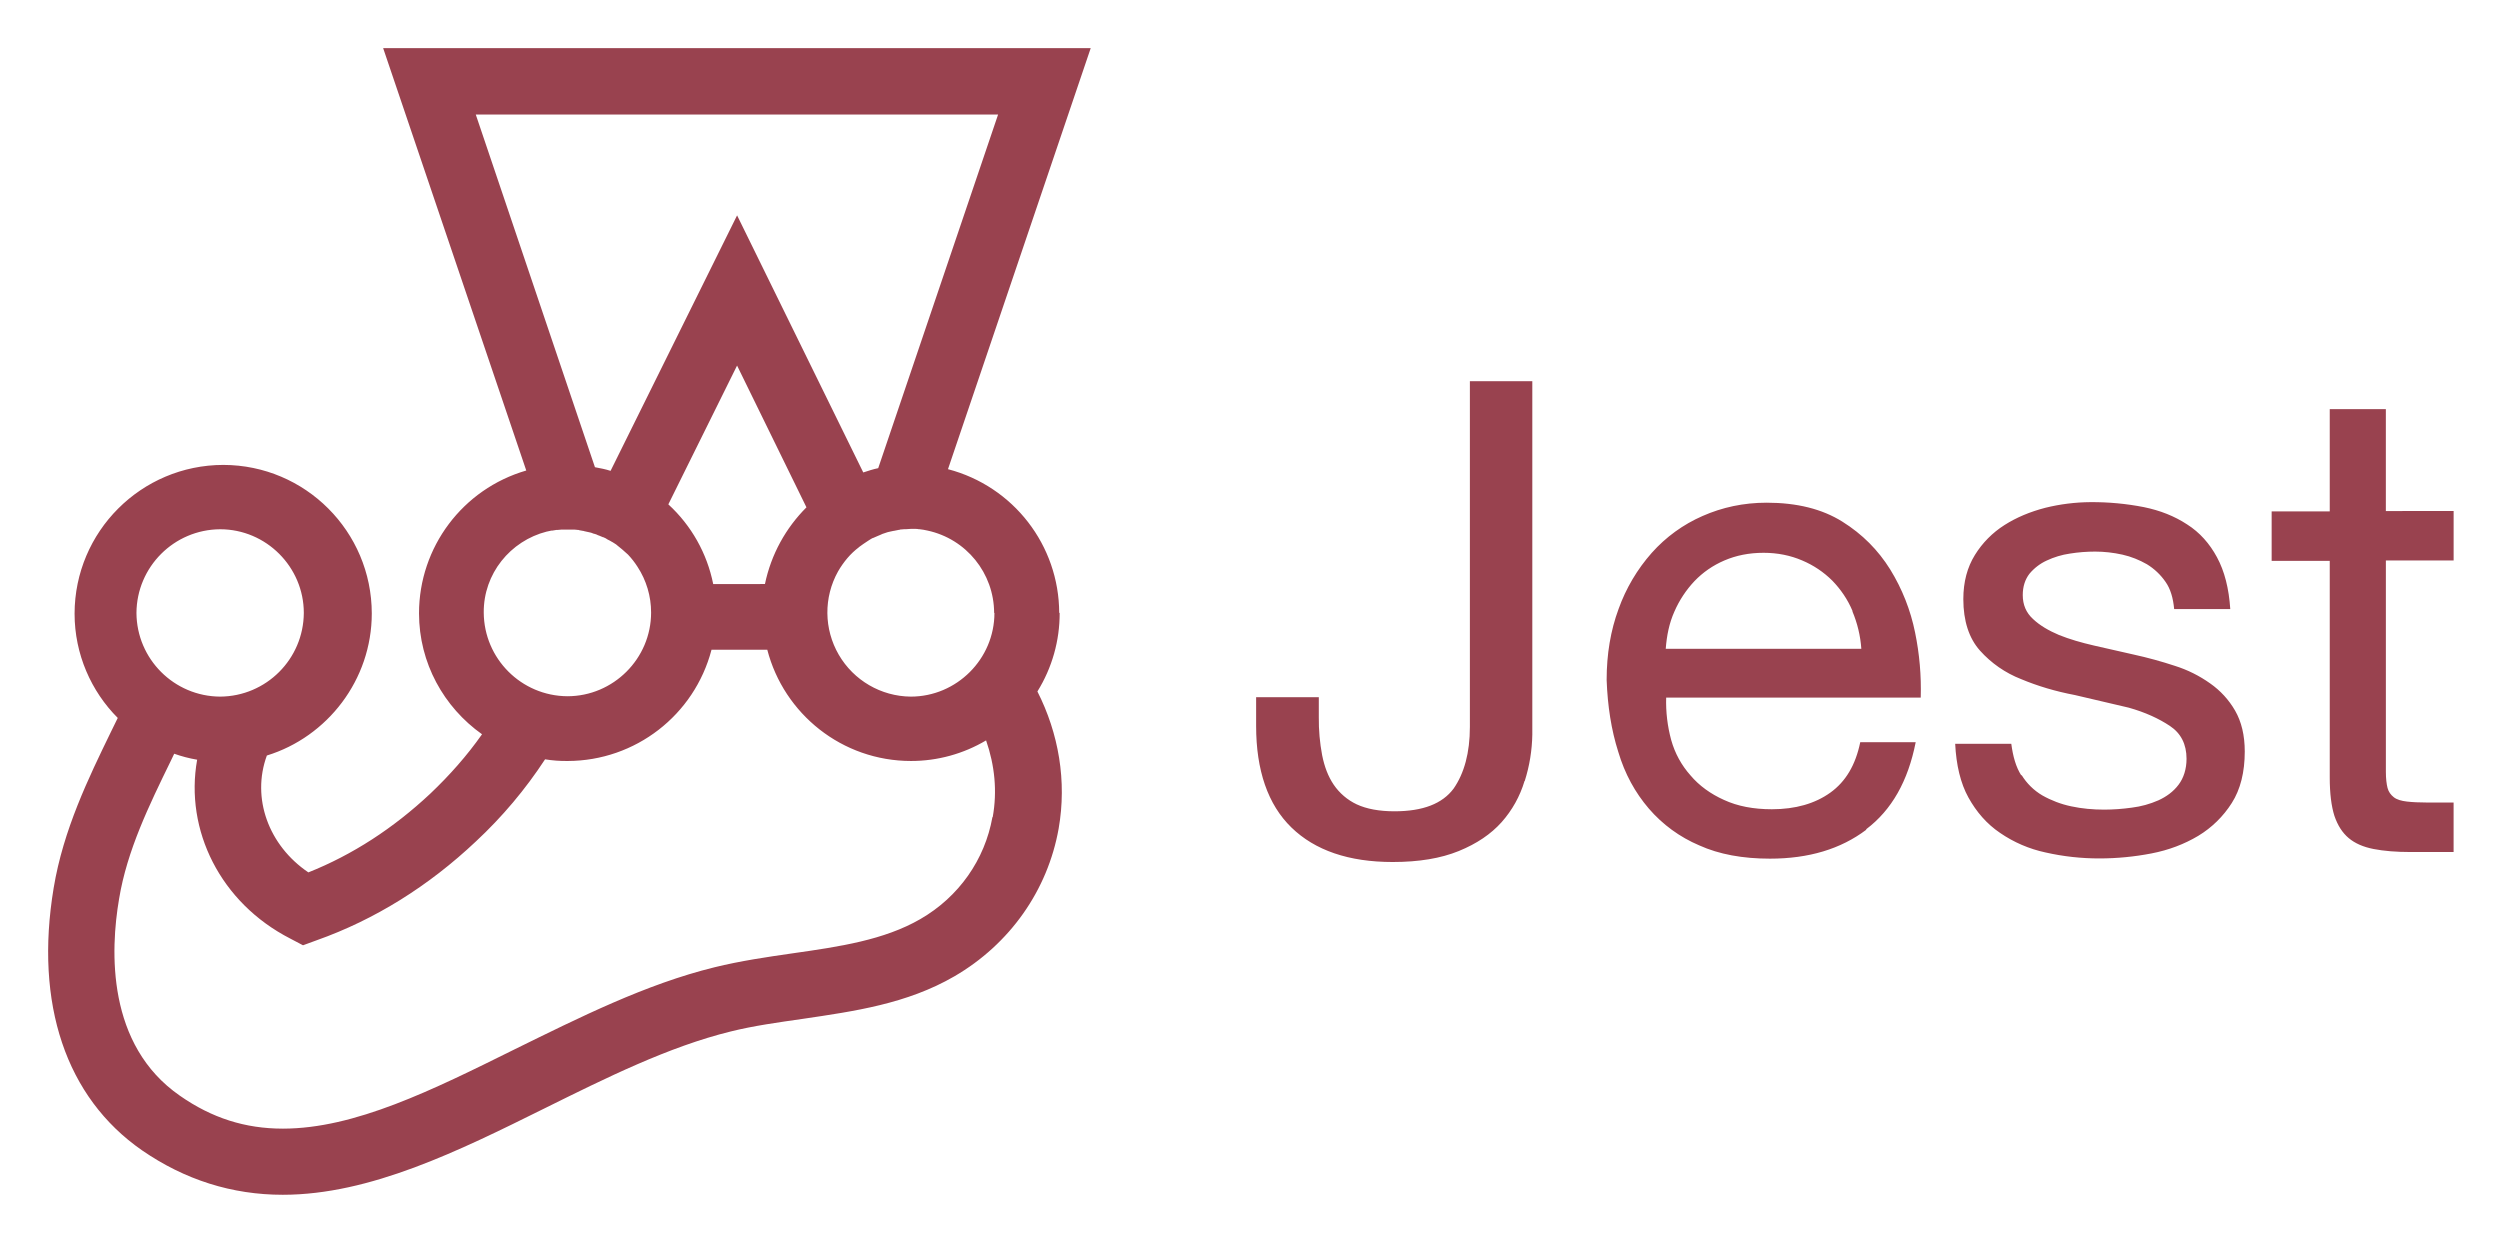
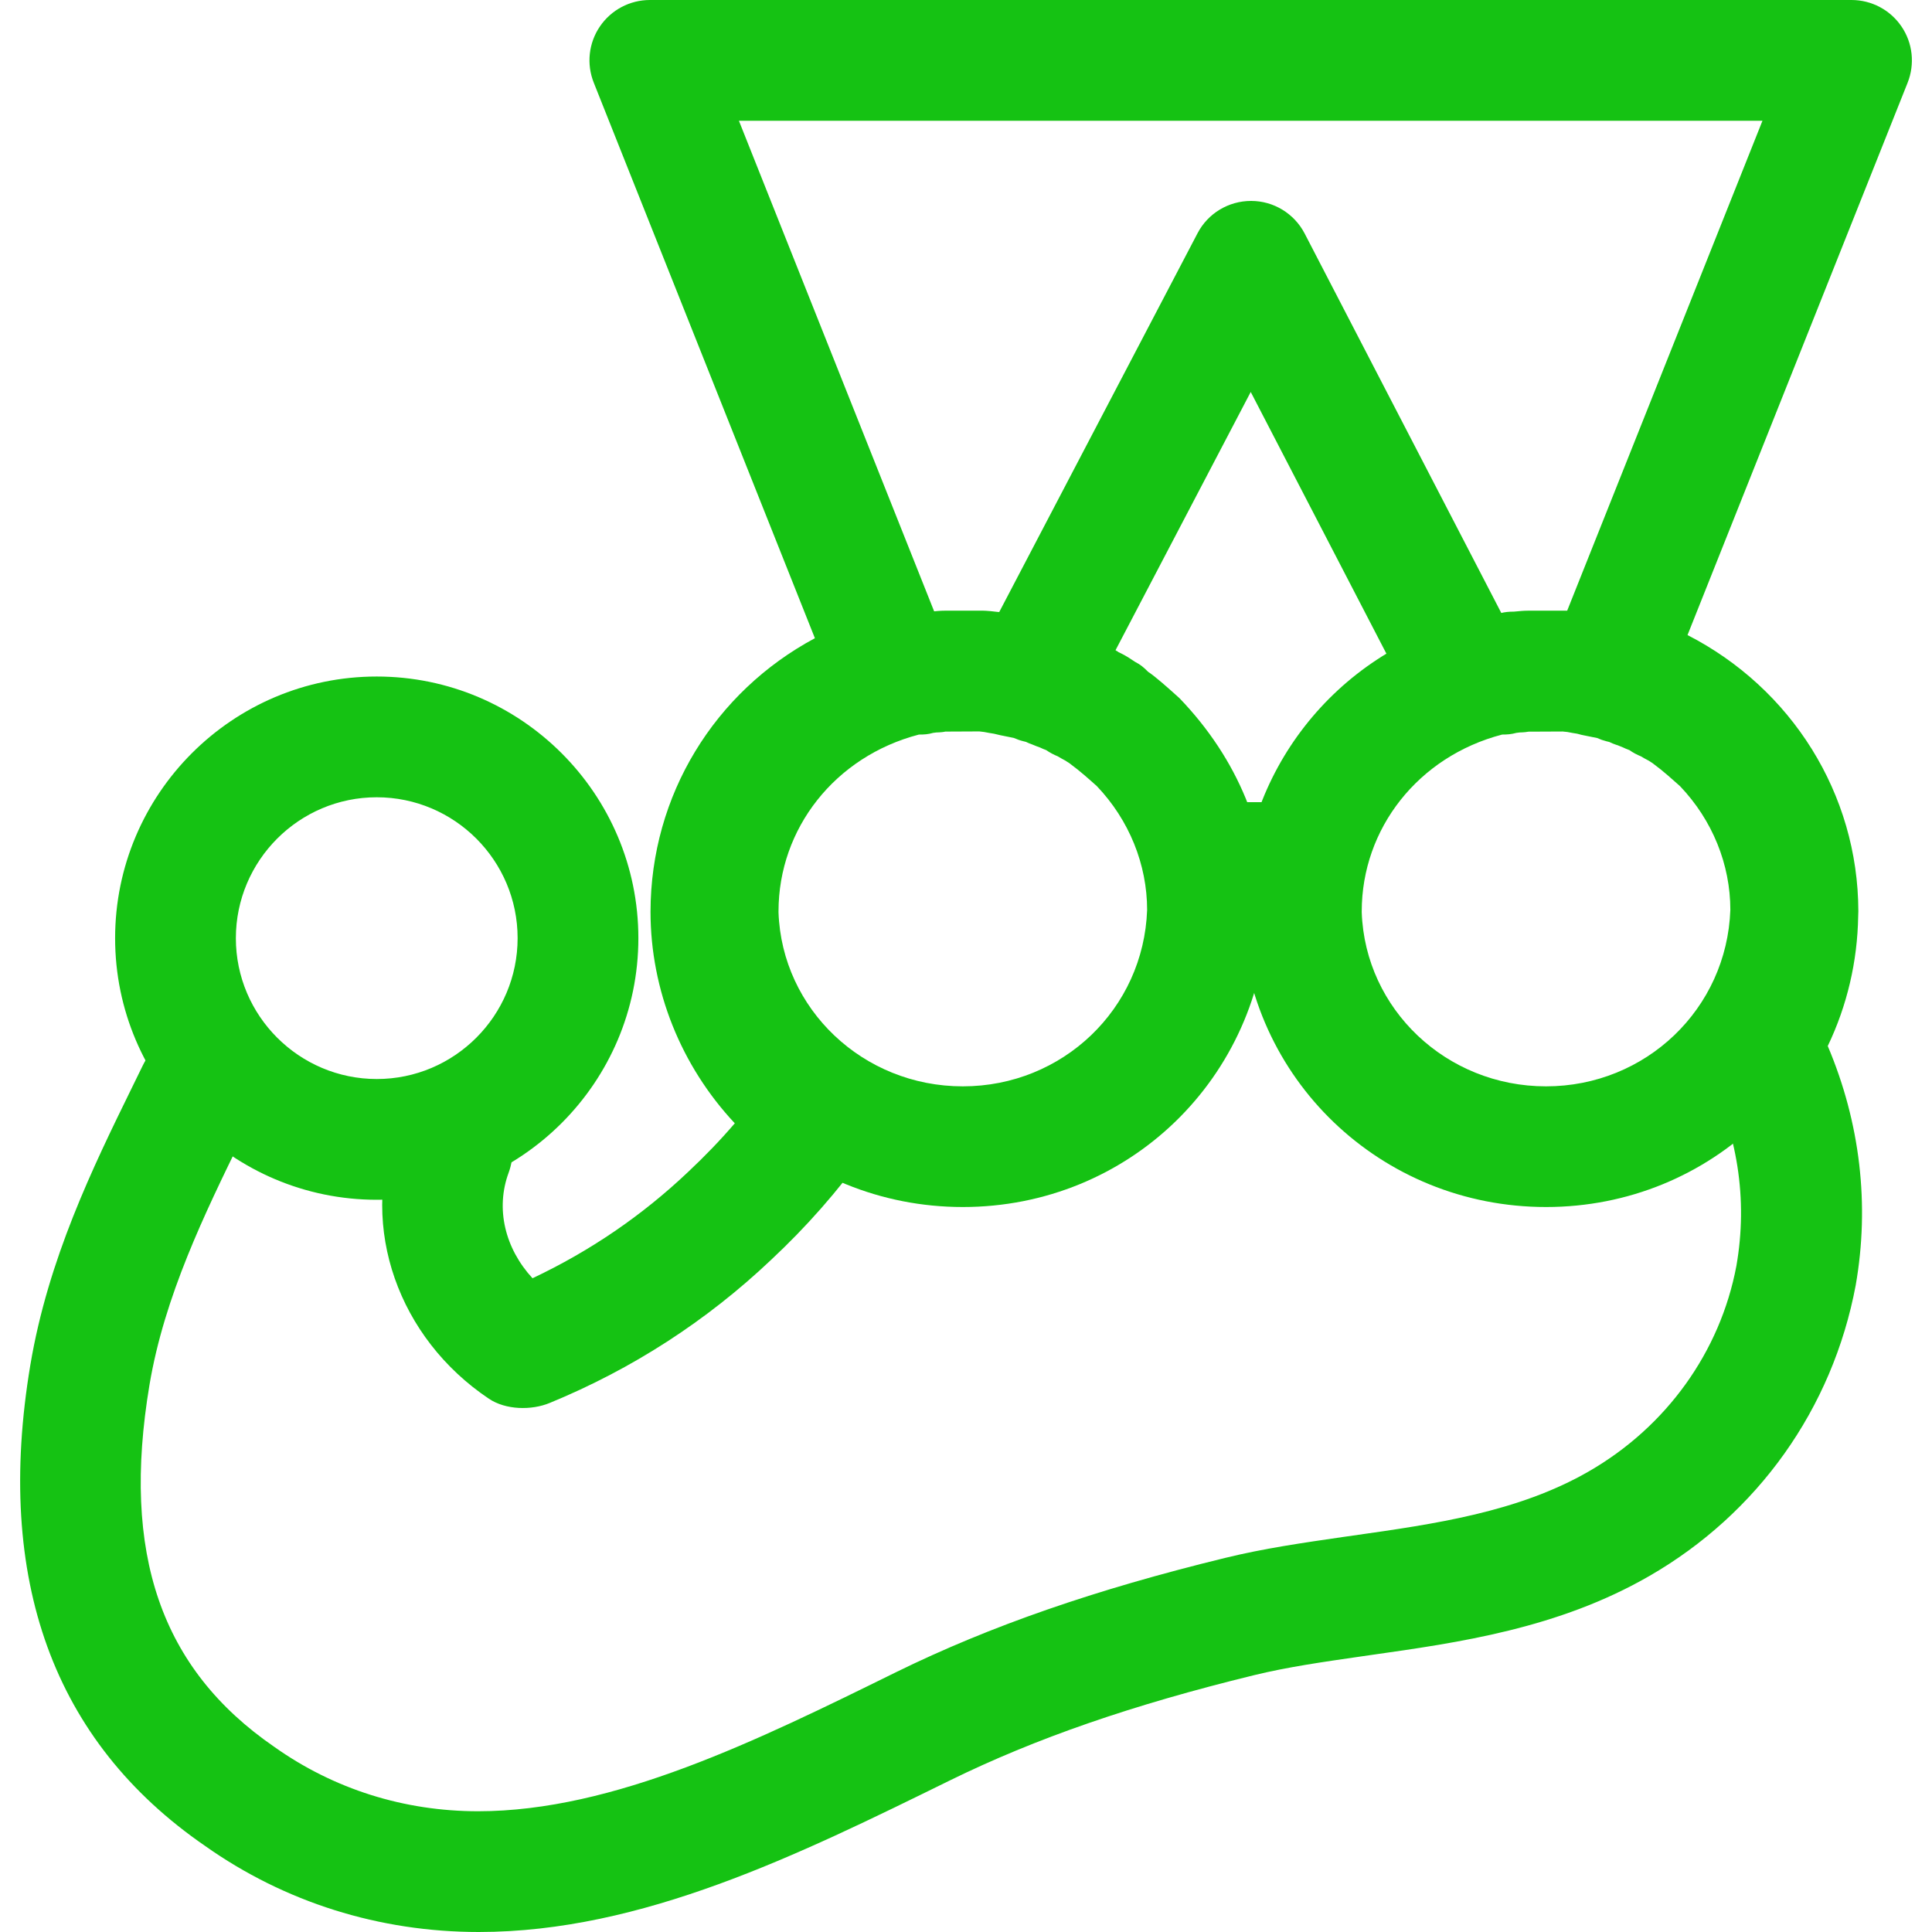
- <svg xmlns="http://www.w3.org/2000/svg" xmlns:xlink="http://www.w3.org/1999/xlink" role="img" viewBox="-1.41 -1.41 99.19 49.19" version="1.1" id="svg829">
-   <defs id="defs833" />
-   <use x=".5" y=".5" xlink:href="#a" id="use824" />
-   <symbol id="a" overflow="visible">
-     <path fill="#99424f" d="M40.115 22.409a5.91 5.91 0 0 0-4.413-5.704L41.365 0H13.292l5.678 16.758a5.9 5.9 0 0 0-4.255 5.665c0 1.976.988 3.728 2.5 4.8-.593.843-1.278 1.62-2.055 2.358-1.462 1.37-3.083 2.424-4.835 3.122-1.58-1.067-2.266-2.95-1.647-4.637 2.4-.738 4.163-3 4.163-5.64a5.9 5.9 0 0 0-5.89-5.89 5.91 5.91 0 0 0-5.902 5.902c0 1.607.66 3.083 1.713 4.137l-.277.566c-.883 1.818-1.884 3.873-2.266 6.18-.764 4.6.487 8.313 3.504 10.408 1.7 1.172 3.57 1.765 5.586 1.765 3.465 0 6.982-1.74 10.38-3.425 2.424-1.2 4.927-2.45 7.4-3.056.9-.224 1.858-.356 2.86-.5 2.03-.3 4.124-.593 6.007-1.686 2.2-1.278 3.702-3.412 4.137-5.862.33-1.884 0-3.78-.843-5.44a5.87 5.87 0 0 0 .883-3.122zm-2.57 0c0 1.83-1.5 3.32-3.32 3.32a3.34 3.34 0 0 1-2.885-4.967c.105-.184.237-.37.37-.527a2.9 2.9 0 0 1 .461-.435l.013-.013c.105-.08.224-.158.343-.237.066-.04.12-.08.17-.105.013 0 .026-.013.04-.013.053-.026.12-.053.184-.08s.132-.053.184-.08c.013 0 .026-.013.04-.013.053-.013.105-.04.158-.053.013 0 .04-.013.053-.013l.184-.04h.013l.198-.04c.013 0 .04 0 .053-.013.053 0 .105-.013.158-.013h.066c.066 0 .132-.013.2-.013h.17a.54.54 0 0 1 .145.013h.026a2.5 2.5 0 0 1 .316.053 3.35 3.35 0 0 1 2.648 3.267zM16.967 2.635H37.69l-4.756 14.03c-.198.04-.395.105-.593.17l-5.006-10.2-5.02 10.137c-.198-.066-.408-.105-.62-.145zm9.42 18.628a5.84 5.84 0 0 0-1.78-3.162l2.727-5.507 2.753 5.625c-.817.817-1.4 1.858-1.647 3.043zm-6.6-2.082l.184-.04h.04c.053-.013.105-.013.158-.026h.053c.053 0 .092-.013.145-.013h.514c.053 0 .092.013.132.013.026 0 .04 0 .066.013.053.013.092.013.145.026.013 0 .026 0 .053.013l.184.04a.65.65 0 0 1 .171.053c.013 0 .026.013.053.013.04.013.092.026.132.053.013 0 .026.013.04.013.053.026.105.04.158.066h.013c.061.023.119.054.171.092.066.026.12.066.17.092.013 0 .013.013.026.013.053.026.092.066.145.092l.013.013c.155.121.304.248.448.382l.013.013c.137.146.261.305.369.474a3.31 3.31 0 0 1 .54 1.818c0 1.83-1.5 3.32-3.32 3.32a3.34 3.34 0 0 1-3.32-3.32c-.013-1.54 1.054-2.846 2.503-3.214zm-12.963-.092c1.83 0 3.32 1.5 3.32 3.32a3.34 3.34 0 0 1-3.32 3.32 3.34 3.34 0 0 1-3.32-3.32 3.34 3.34 0 0 1 3.32-3.32zm30.641 11.423c-.3 1.686-1.33 3.162-2.86 4.044-1.436.83-3.2 1.093-5.06 1.357-1.014.145-2.082.303-3.1.553-2.74.672-5.375 2-7.93 3.254-3.267 1.62-6.35 3.15-9.2 3.15-1.5 0-2.82-.422-4.084-1.304-2.913-2.014-2.768-5.759-2.416-7.814.316-1.923 1.2-3.728 2.042-5.454.053-.105.092-.198.145-.303.296.105.6.185.91.237-.5 2.793.922 5.678 3.7 7.1l.5.263.54-.198c2.305-.817 4.44-2.147 6.324-3.926 1.041-.97 1.961-2.063 2.74-3.254.297.048.599.07.9.066a5.91 5.91 0 0 0 5.704-4.413h2.213c.66 2.543 2.964 4.413 5.704 4.413a5.83 5.83 0 0 0 2.977-.817c.343.988.448 2.016.263 3.043zm21.113-1.436a4.32 4.32 0 0 1-.91 1.634c-.423.474-.988.856-1.7 1.146s-1.58.435-2.622.435c-1.74 0-3.083-.46-4.018-1.37s-1.4-2.266-1.4-4.03v-1.139h2.487v.8a7.67 7.67 0 0 0 .132 1.5c.092.46.237.843.46 1.173a2.28 2.28 0 0 0 .909.777c.395.184.896.277 1.502.277 1.133 0 1.9-.303 2.345-.9.422-.606.646-1.423.646-2.45V13.214h2.477v14.018a6.43 6.43 0 0 1-.3 1.844zm13.557 1.936c-1.014.764-2.28 1.146-3.82 1.146-1.08 0-2.016-.17-2.806-.527a5.44 5.44 0 0 1-2.002-1.462c-.54-.632-.95-1.37-1.212-2.253-.277-.87-.422-1.818-.46-2.846 0-1.028.158-1.963.474-2.82a6.83 6.83 0 0 1 1.317-2.226 5.82 5.82 0 0 1 2.016-1.462c.778-.342 1.62-.527 2.543-.527 1.2 0 2.2.25 3 .75s1.423 1.133 1.9 1.897a7.65 7.65 0 0 1 .988 2.503c.175.849.25 1.716.224 2.582h-10.1c-.017.569.051 1.137.2 1.686.147.526.408 1 .764 1.4.343.408.8.738 1.33.975.54.25 1.173.37 1.9.37.935 0 1.713-.224 2.32-.66s1-1.093 1.186-2h2.2c-.303 1.54-.95 2.688-1.963 3.452zm-.54-8.67c-.198-.474-.474-.87-.804-1.212a3.76 3.76 0 0 0-1.199-.804c-.46-.198-.975-.303-1.528-.303-.58 0-1.093.105-1.555.303s-.856.474-1.186.817a4.21 4.21 0 0 0-.8 1.212c-.207.462-.303.95-.343 1.476h7.76a4.65 4.65 0 0 0-.356-1.489zm6.705 6.5a2.38 2.38 0 0 0 .817.804 3.98 3.98 0 0 0 1.146.435c.422.092.87.132 1.317.132a8.06 8.06 0 0 0 1.093-.079 3.76 3.76 0 0 0 1.054-.29c.316-.145.593-.343.8-.62.2-.263.316-.62.316-1.028 0-.58-.224-1.014-.66-1.304s-.975-.54-1.634-.725l-2.134-.5c-.764-.145-1.476-.356-2.134-.632a4.27 4.27 0 0 1-1.634-1.133c-.434-.487-.66-1.173-.66-2.042 0-.685.158-1.265.46-1.752a3.72 3.72 0 0 1 1.173-1.186c.475-.303 1.014-.527 1.62-.685.586-.145 1.188-.22 1.792-.224.712-.005 1.422.061 2.12.198.644.132 1.212.356 1.713.685.5.316.896.764 1.186 1.304.3.553.474 1.238.527 2.055h-2.226c-.04-.435-.145-.8-.343-1.08a2.45 2.45 0 0 0-.738-.698c-.3-.17-.62-.303-.975-.382s-.725-.12-1.08-.12c-.335 0-.67.026-1.001.079a3.28 3.28 0 0 0-.922.277 1.95 1.95 0 0 0-.685.527c-.17.224-.263.5-.263.843 0 .382.132.698.408.95.263.25.62.46 1.028.632.422.17.883.303 1.4.422l1.568.356c.552.121 1.097.271 1.634.448a5 5 0 0 1 1.4.698 3.37 3.37 0 0 1 .988 1.08c.25.435.382.975.382 1.62 0 .817-.17 1.502-.514 2.042a4.06 4.06 0 0 1-1.331 1.304c-.553.33-1.173.566-1.858.698a10.86 10.86 0 0 1-2.055.198c-.722.002-1.443-.077-2.147-.237a5.05 5.05 0 0 1-1.805-.777c-.527-.356-.935-.83-1.252-1.4s-.487-1.3-.527-2.134h2.226c.066.5.184.922.395 1.252zm17.14-10.477v1.963h-2.688v8.392c0 .263.026.474.066.632s.132.277.25.37.3.145.514.17.5.04.843.04h1.014v1.963h-1.7c-.58 0-1.067-.04-1.476-.12s-.738-.224-.988-.435-.435-.5-.566-.883c-.12-.382-.184-.883-.184-1.515v-8.6H88.22v-1.963h2.305v-4.057h2.226v4.044z" id="path826" />
-   </symbol>
+ <svg xmlns="http://www.w3.org/2000/svg" fill="#15c213" enable-background="new 0 0 24 24" viewBox="0 0 24 24" id="jest">
+   <path d="M5.948,24c-1.238,0-2.411-0.37-3.4-1.069c-1.884-1.296-2.617-3.309-2.171-5.975c0.221-1.316,0.774-2.449,1.263-3.447l0.137-0.28c0.184-0.37,0.645-0.542,1.016-0.358c0.371,0.185,0.532,0.614,0.348,0.984l-0.021,0.042l-0.12,0.244c-0.456,0.933-0.958,1.96-1.143,3.062c-0.351,2.099,0.142,3.528,1.55,4.497C4.148,22.226,5.021,22.5,5.939,22.5c1.685,0,3.47-0.879,5.197-1.73c1.167-0.572,2.465-1.022,4.083-1.417c0.482-0.118,0.962-0.187,1.471-0.261l0.12-0.017c1.008-0.143,2.048-0.29,2.927-0.797c0.964-0.555,1.632-1.485,1.833-2.552c0.145-0.828,0.015-1.657-0.375-2.418c-0.12-0.235-0.108-0.515,0.032-0.739c0.236-0.376,0.355-0.797,0.355-1.25c0-0.015,0-0.03,0.001-0.045c-0.023-1.047-0.744-1.961-1.767-2.234c-0.208-0.055-0.392-0.199-0.488-0.39c-0.096-0.192-0.117-0.418-0.038-0.617L21.894,1.5H9.179l2.611,6.561c0.078,0.196,0.07,0.416-0.022,0.605c-0.092,0.189-0.26,0.332-0.462,0.392c-1.03,0.305-1.724,1.218-1.725,2.27c0,0.754,0.377,1.474,1.009,1.924c0.163,0.116,0.272,0.292,0.305,0.488c0.033,0.197-0.014,0.398-0.131,0.561c-0.357,0.497-0.746,0.939-1.186,1.35c-0.801,0.759-1.726,1.356-2.747,1.776c-0.231,0.096-0.549,0.088-0.757-0.051c-1.128-0.756-1.606-2.125-1.162-3.329c0.144-0.389,0.579-0.587,0.963-0.444c0.389,0.144,0.587,0.575,0.444,0.963c-0.166,0.449-0.046,0.942,0.296,1.313c0.721-0.341,1.363-0.781,1.931-1.319c0.208-0.195,0.401-0.395,0.582-0.606c-0.666-0.711-1.047-1.651-1.047-2.629c0.002-1.447,0.797-2.73,2.042-3.397L7.376,1.027C7.284,0.796,7.312,0.535,7.452,0.329C7.592,0.123,7.824,0,8.073,0H23c0.249,0,0.481,0.123,0.621,0.329c0.14,0.206,0.168,0.467,0.076,0.699l-2.734,6.861c1.291,0.662,2.119,1.972,2.122,3.43c0,0.021-0.001,0.042-0.002,0.062c-0.009,0.563-0.138,1.112-0.378,1.613c0.403,0.952,0.523,1.971,0.347,2.973c-0.288,1.534-1.22,2.837-2.564,3.611c-1.13,0.652-2.369,0.827-3.463,0.982l-0.118,0.017c-0.472,0.068-0.917,0.132-1.33,0.233c-1.511,0.369-2.711,0.784-3.777,1.307C9.918,23.042,7.974,24,5.948,24z" />
+   <path d="M18.203 9.13c-.271 0-.533-.147-.667-.405l-1.999-3.856-2.002 3.824c-.192.368-.645.51-1.012.317-.367-.192-.509-.646-.317-1.012l2.67-5.1c.129-.248.386-.402.665-.402 0 0 .001 0 .001 0 .28 0 .536.157.665.405l2.661 5.135c.19.368.047.82-.321 1.011C18.437 9.103 18.319 9.13 18.203 9.13zM16.128 11.465h-1.093c-.414 0-.75-.336-.75-.75s.336-.75.75-.75h1.093c.414 0 .75.336.75.75S16.542 11.465 16.128 11.465z" />
+   <path d="M11.961,14.994c-2.052,0-3.717-1.596-3.789-3.633c0-0.009,0-0.023,0-0.032v-0.008c0-1.715,1.166-3.208,2.835-3.632c0.126-0.03,0.183-0.042,0.25-0.054c0.025-0.004,0.051-0.007,0.077-0.009c0.02-0.003,0.04-0.006,0.059-0.009c0.06-0.015,0.107-0.019,0.168-0.019c0.063-0.006,0.119-0.012,0.18-0.012h0.471c0.039,0,0.146,0.01,0.185,0.016c0.07,0,0.139,0.014,0.205,0.035c0.002,0,0.005,0.001,0.008,0.001c0.059,0.005,0.116,0.017,0.172,0.035l0.073,0.015c0.036,0.005,0.072,0.012,0.104,0.021c0.065,0.018,0.125,0.037,0.182,0.059c0.015,0.004,0.029,0.008,0.043,0.013c0.045,0.014,0.11,0.034,0.183,0.068c0.022,0.008,0.044,0.018,0.066,0.029L13.46,7.89c0.025,0.006,0.05,0.015,0.074,0.023c0.074,0.029,0.146,0.063,0.213,0.104c0.007,0.003,0.015,0.007,0.021,0.011c0.017,0.008,0.106,0.059,0.122,0.069L13.89,8.099c0.018,0.008,0.036,0.017,0.053,0.026c0.056,0.029,0.106,0.062,0.156,0.096c0.07,0.036,0.108,0.069,0.164,0.125c0.09,0.059,0.242,0.194,0.39,0.328c0.727,0.757,1.097,1.676,1.097,2.644C15.678,13.396,14.014,14.994,11.961,14.994z M11.631,9.099c-0.013,0.002-0.026,0.003-0.039,0.005c-0.064,0.018-0.11,0.021-0.177,0.021c-1.043,0.272-1.744,1.168-1.744,2.196v0.014c0.043,1.199,1.048,2.16,2.289,2.16s2.246-0.962,2.29-2.191c0-0.565-0.223-1.117-0.625-1.539c-0.088-0.078-0.202-0.182-0.326-0.273c-0.006-0.004-0.012-0.009-0.017-0.013c-0.019-0.012-0.036-0.022-0.045-0.029l0,0c-0.032-0.017-0.065-0.035-0.098-0.055c-0.049-0.02-0.097-0.045-0.143-0.077c-0.026-0.009-0.051-0.02-0.076-0.032c-0.033-0.012-0.064-0.023-0.095-0.037c-0.027-0.009-0.054-0.02-0.08-0.033c-0.011-0.002-0.021-0.005-0.032-0.008c-0.041-0.01-0.08-0.024-0.119-0.041l0,0l-0.168-0.034c-0.02-0.004-0.04-0.009-0.059-0.014c-0.007-0.001-0.015-0.003-0.022-0.005c-0.022-0.003-0.086-0.014-0.12-0.021c-0.023-0.002-0.045-0.005-0.059-0.007l-0.424,0.002C11.731,9.092,11.686,9.098,11.631,9.099z M12.296,9.097c0.004,0,0.008,0.001,0.012,0.001c0,0,0,0,0,0C12.304,9.098,12.3,9.098,12.296,9.097z" />
+   <path d="M19.206 14.994c-2.052 0-3.717-1.596-3.789-3.633 0-.009 0-.023 0-.032v-.008c0-1.715 1.166-3.208 2.835-3.632.128-.03.184-.042.25-.054.025-.004.051-.007.077-.009.02-.003.04-.006.059-.009.06-.015.107-.019.168-.019.064-.006.119-.012.181-.012h.47c.039 0 .146.01.184.016.07 0 .139.013.206.035.003 0 .006.001.01.001.058.006.114.018.17.035l.074.015c.036.005.072.012.104.021.065.018.125.037.182.059.015.004.029.008.044.013.045.014.11.034.182.067.023.009.045.019.067.029 0 0 .011.004.026.011.026.007.052.015.076.024.074.029.145.063.212.104C21 8.021 21.005 8.023 21.011 8.026c.018.009.108.06.125.07l-.001.002c.018.008.036.017.054.026.055.028.105.061.154.095.07.036.11.07.166.125.087.057.236.19.383.321.734.763 1.104 1.683 1.104 2.65C22.922 13.396 21.258 14.994 19.206 14.994zM18.876 9.099c-.013.002-.025.003-.039.005-.063.017-.111.021-.177.021-1.043.272-1.744 1.168-1.744 2.196v.014c.043 1.199 1.048 2.16 2.289 2.16 1.24 0 2.246-.963 2.29-2.192 0-.565-.223-1.116-.626-1.538-.093-.082-.204-.184-.325-.273-.006-.004-.011-.008-.017-.013-.019-.012-.035-.023-.045-.029l0 0c-.033-.017-.066-.035-.099-.055-.049-.02-.097-.045-.142-.077-.027-.009-.054-.021-.079-.033-.011-.004-.041-.016-.069-.028-.005-.001-.009-.003-.014-.004-.03-.01-.06-.022-.088-.036-.011-.002-.022-.005-.033-.008-.04-.01-.08-.024-.118-.041l0 0-.168-.034c-.02-.004-.039-.008-.058-.014-.008-.002-.016-.004-.024-.006-.022-.003-.087-.014-.12-.021-.023-.002-.044-.004-.058-.006l-.424.002C18.976 9.092 18.931 9.098 18.876 9.099zM19.541 9.097c.004 0 .008.001.012.001 0 0 0 0 0 0C19.549 9.098 19.545 9.098 19.541 9.097zM4.681 14.904c-1.793 0-3.251-1.458-3.251-3.249 0-1.793 1.458-3.251 3.25-3.251s3.25 1.458 3.25 3.25C7.93 13.446 6.472 14.904 4.681 14.904zM4.68 9.904c-.965 0-1.75.786-1.75 1.751 0 .964.786 1.749 1.751 1.749.964 0 1.749-.785 1.749-1.75C6.43 10.689 5.645 9.904 4.68 9.904z" />
</svg>
